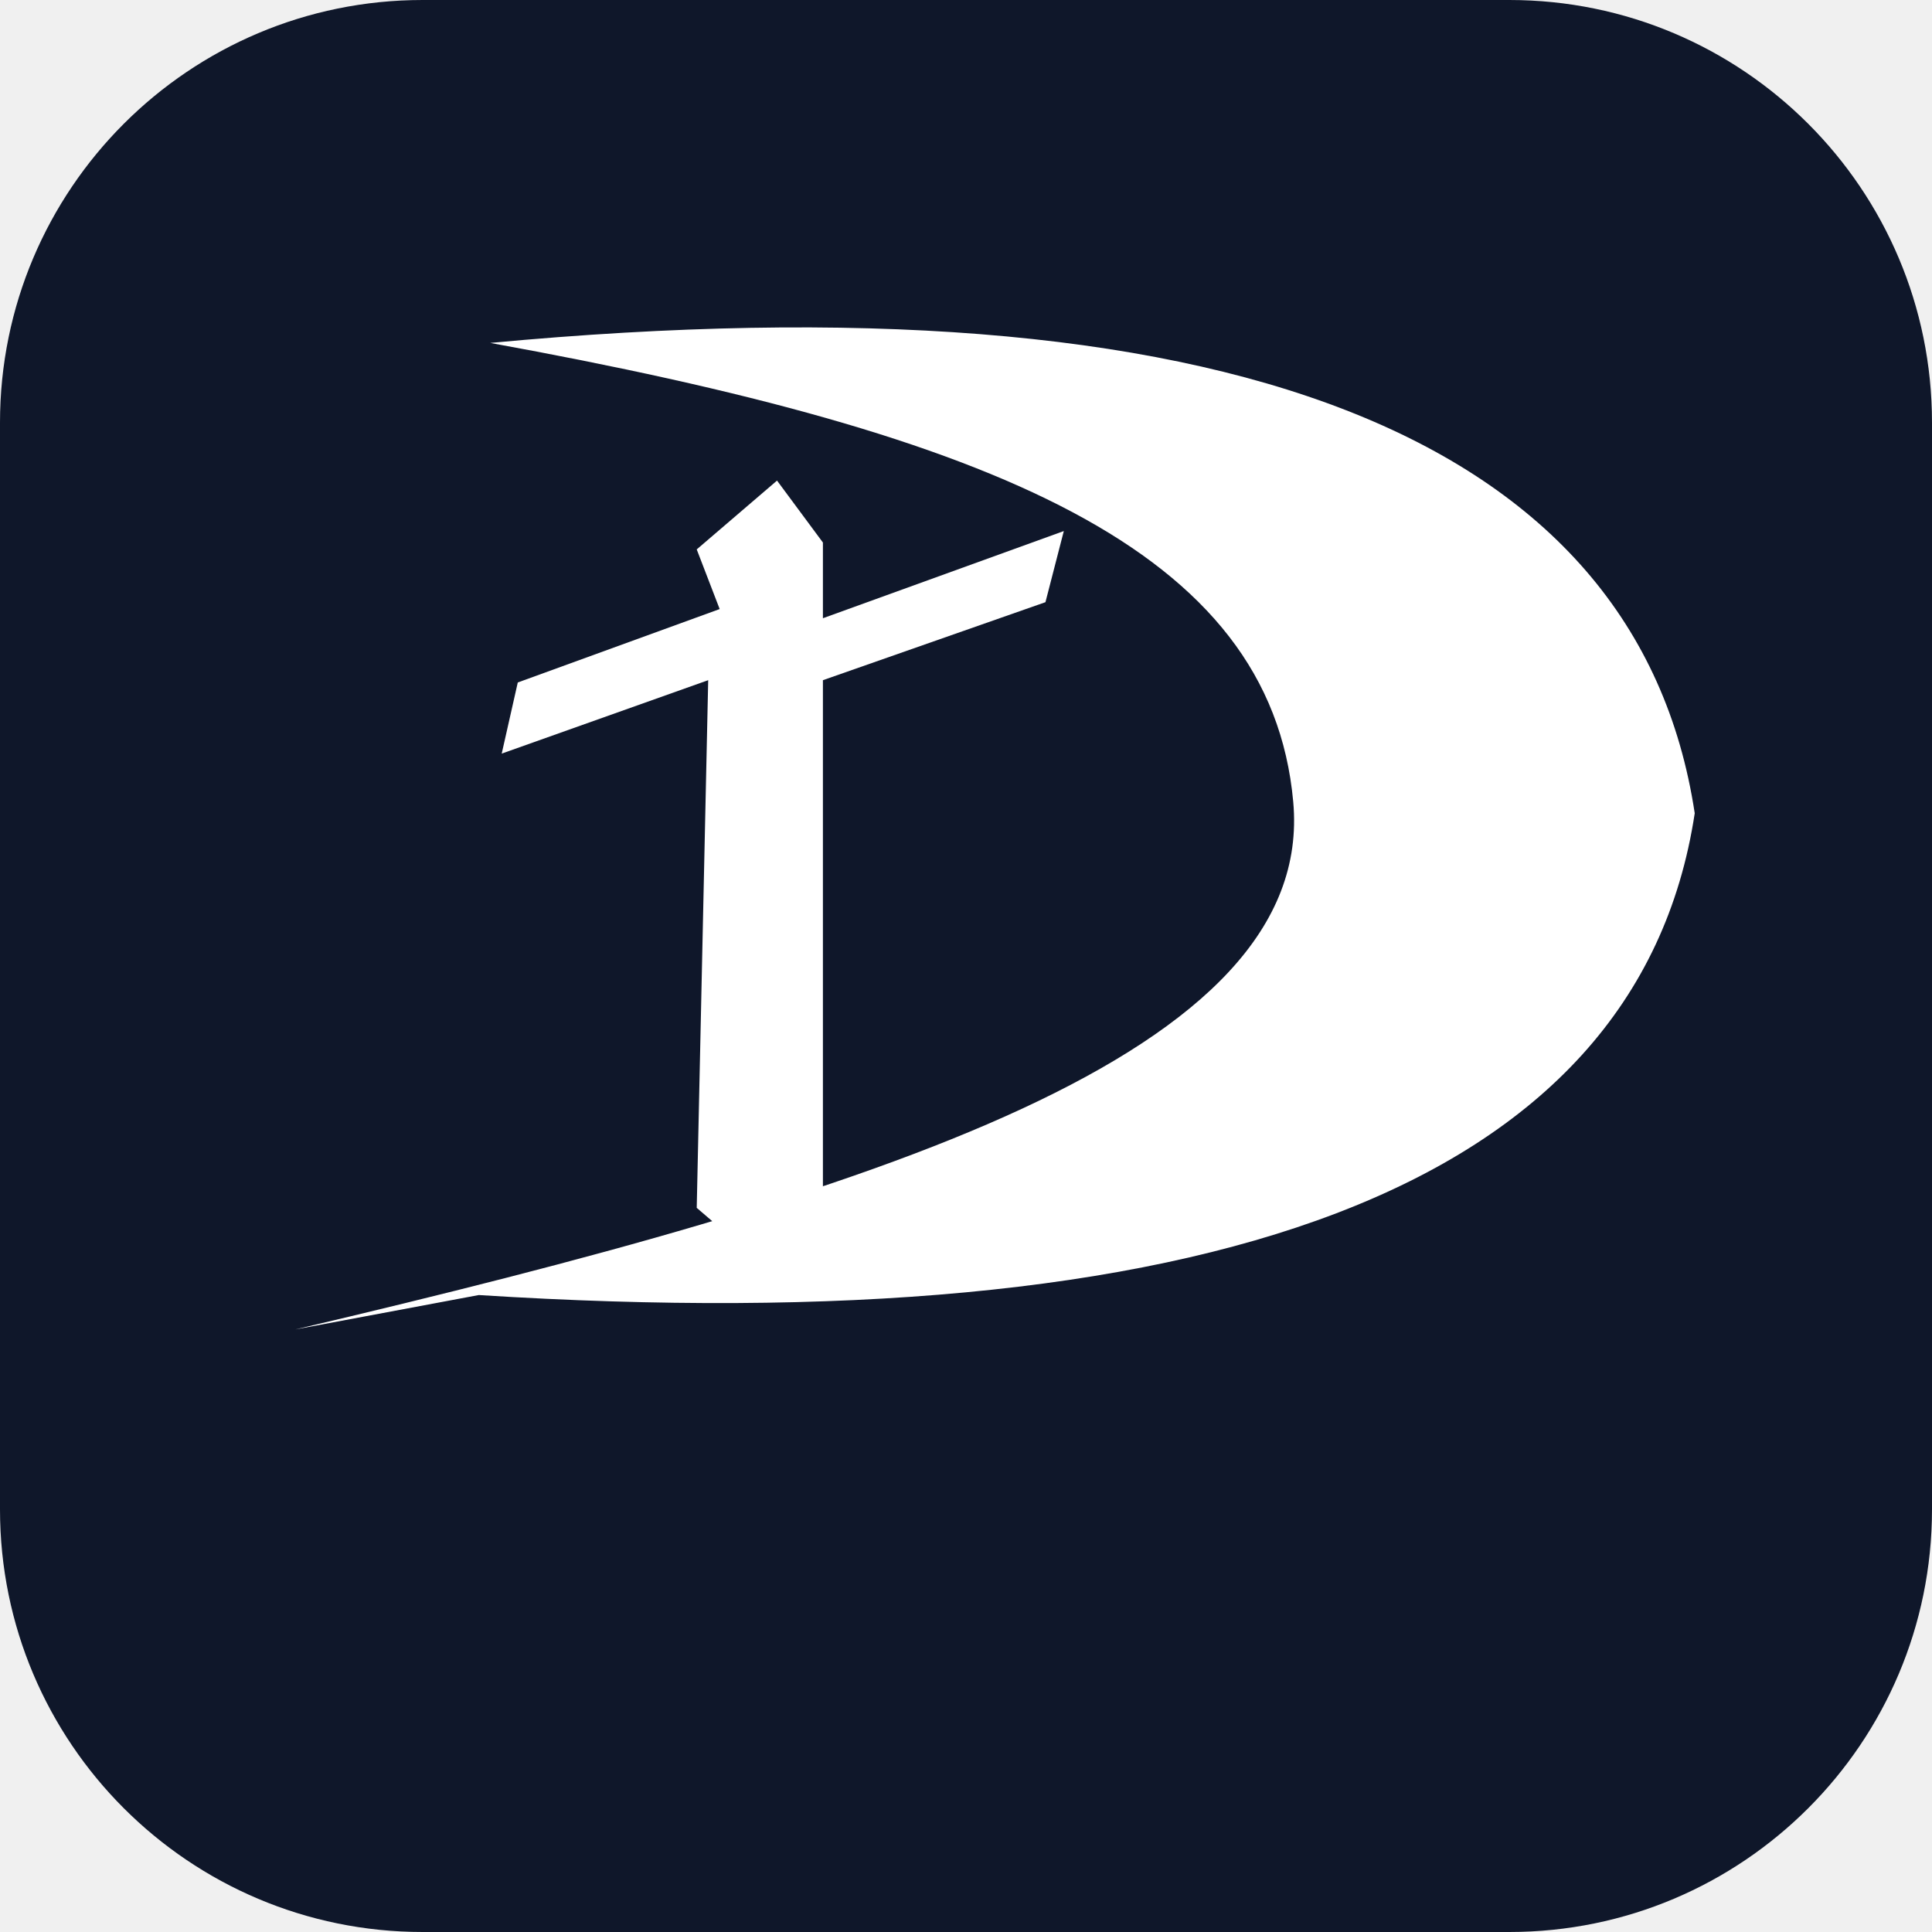
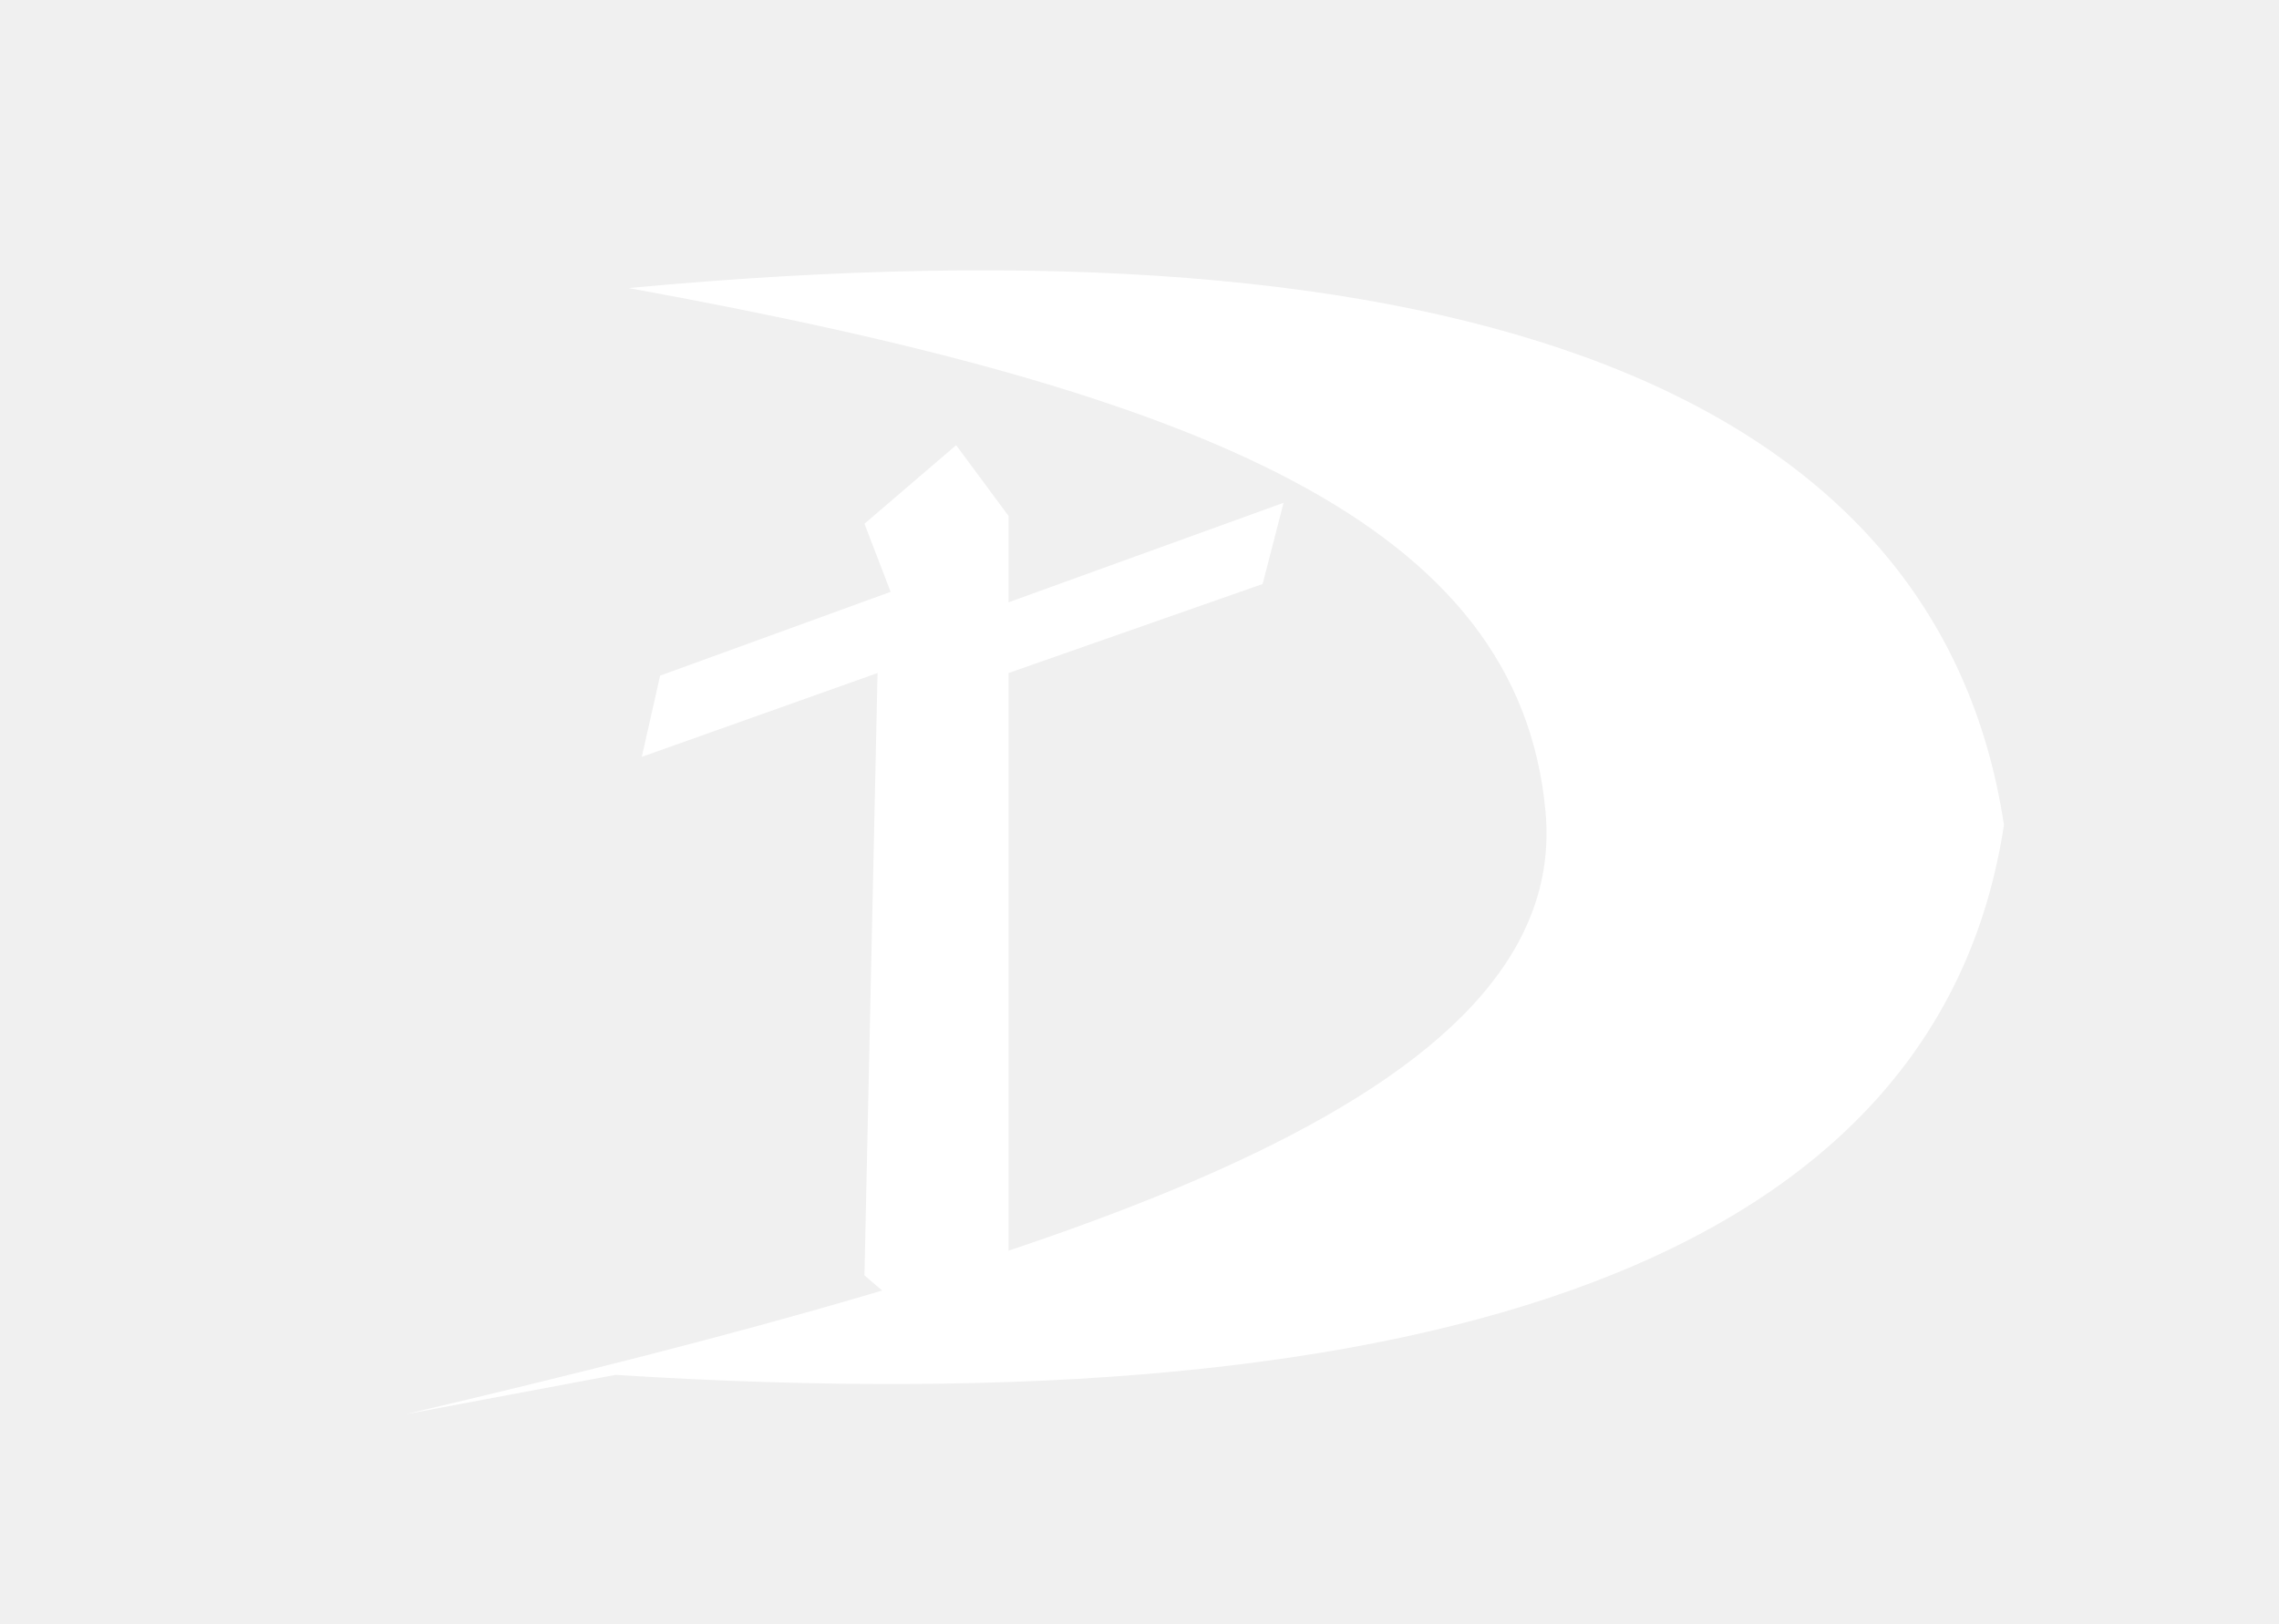
- <svg xmlns="http://www.w3.org/2000/svg" viewBox="0 0 64 64">
-   <rect width="64" height="64" rx="14" fill="#0F172A" />
-   <g transform="translate(-2 3) scale(0.38)" fill="#ffffff">
+ <svg xmlns="http://www.w3.org/2000/svg" viewBox="0 0 174 124" role="img" aria-label="Logo May Đông Thành">
+   <g fill="#ffffff">
    <path d="M48 22C112 16 148 30 153 63c-5 33-43 46-106 42l-16 3c51-12 89-24 87-46-2-22-26-32-70-40l13-0z" />
    <path d="M66 40l7-6 4 5.4v6.6l21-7.6-1.6 6.2-19.4 6.8v48l-4 4-7-6 1-46-18 6.4 1.4-6.2 17.6-6.4z" />
  </g>
</svg>
